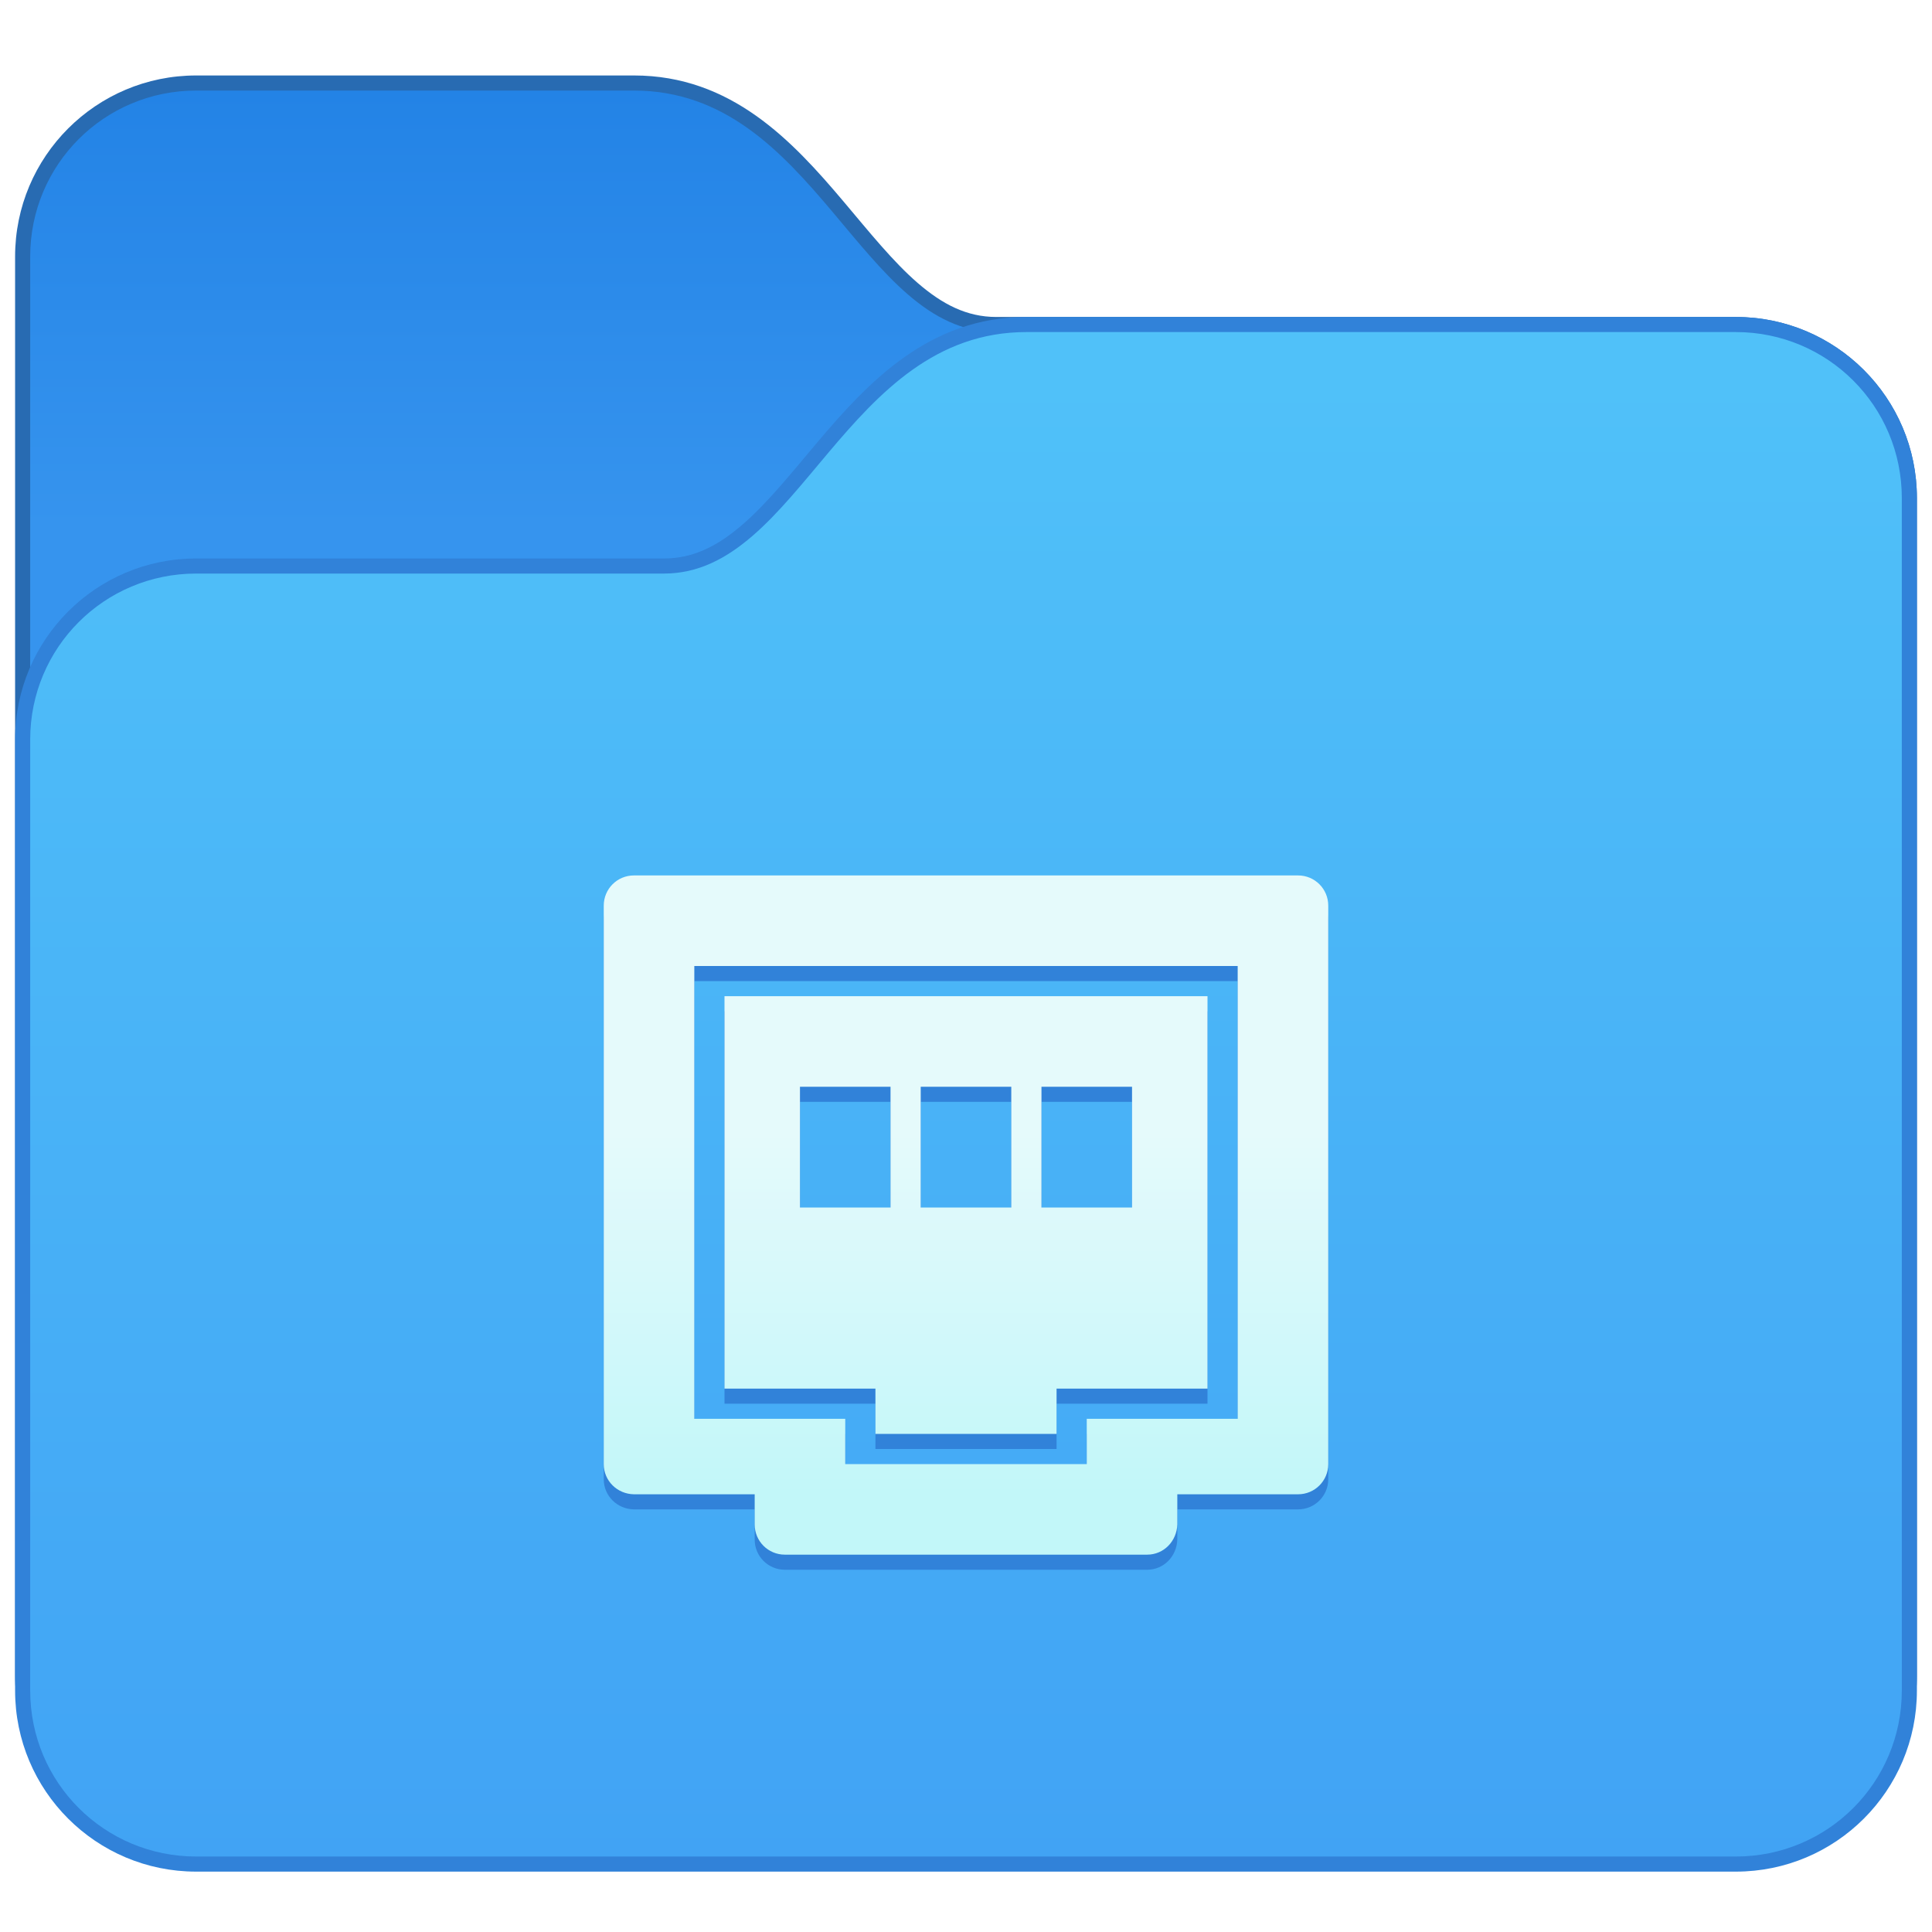
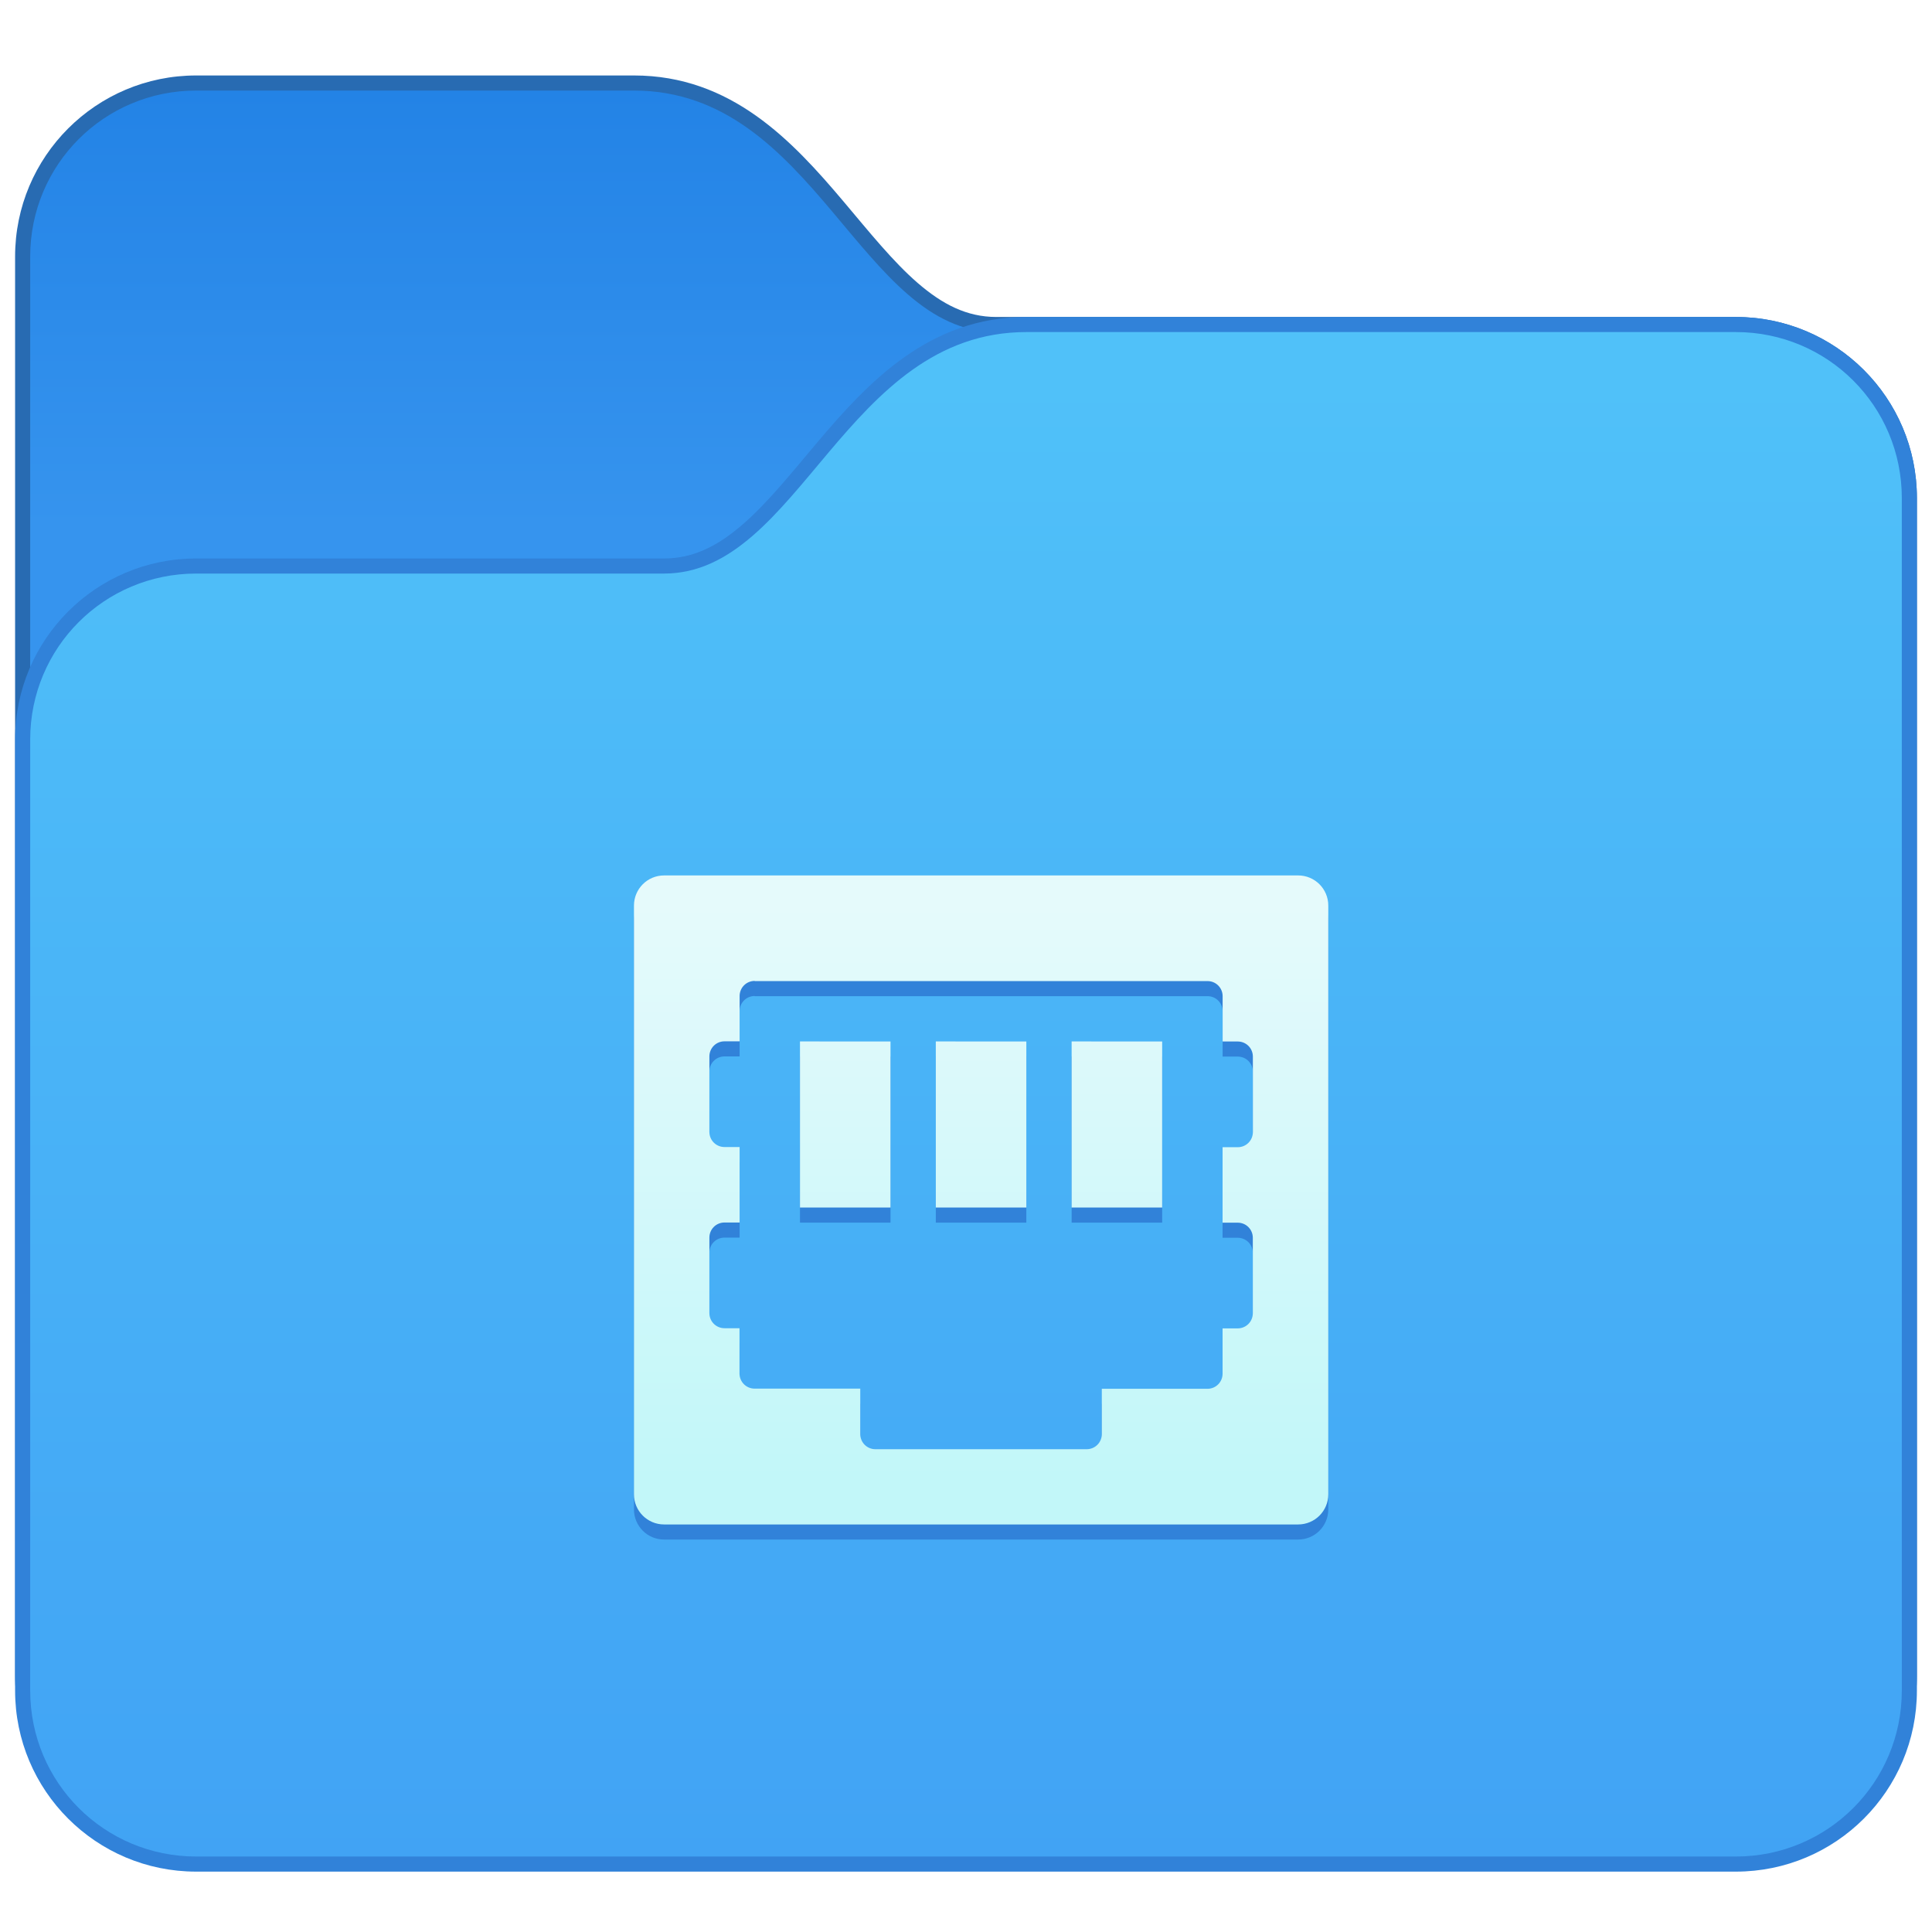
- <svg xmlns="http://www.w3.org/2000/svg" xmlns:xlink="http://www.w3.org/1999/xlink" width="128" height="128" viewBox="0 0 128 128" version="1.1" id="svg8">
+ <svg xmlns="http://www.w3.org/2000/svg" xmlns:xlink="http://www.w3.org/1999/xlink" width="128" height="128" viewBox="0 0 128 128" version="1.1" id="svg8" xml:space="preserve">
  <defs id="defs2">
-     <linearGradient xlink:href="#linearGradient4627" id="linearGradient4528" x1="48" y1="270.65" x2="48" y2="246.65" gradientUnits="userSpaceOnUse" gradientTransform="translate(-16,-13.00001)" />
-     <linearGradient id="linearGradient4627">
-       <stop id="stop4623" offset="0" style="stop-color:#c2f7f9;stop-opacity:1" />
-       <stop id="stop4625" offset="1" style="stop-color:#e5fafb;stop-opacity:1" />
+     <linearGradient id="linearGradient2510">
+       <stop style="stop-color:#c2f7f9;stop-opacity:1;" offset="0" id="stop2506" />
+       <stop style="stop-color:#e5fafb;stop-opacity:1;" offset="1" id="stop2508" />
    </linearGradient>
    <linearGradient xlink:href="#linearGradient5283" id="linearGradient5285" x1="3.969" y1="6.615" x2="3.969" y2="-1.058" gradientUnits="userSpaceOnUse" gradientTransform="matrix(3.779528,0,0,3.779528,-114,144.65)" />
    <linearGradient id="linearGradient5283">
      <stop style="stop-color:#3694ee;stop-opacity:1;" offset="0" id="stop5279" />
      <stop style="stop-color:#2383e6;stop-opacity:1;" offset="1" id="stop5281" />
    </linearGradient>
    <linearGradient xlink:href="#linearGradient5912" id="linearGradient5914" x1="14.552" y1="31.75" x2="14.552" y2="3.969" gradientUnits="userSpaceOnUse" gradientTransform="matrix(3.779528,0,0,3.779528,-114,144.65)" />
    <linearGradient id="linearGradient5912">
      <stop style="stop-color:#40a1f4;stop-opacity:1;" offset="0" id="stop5908" />
      <stop style="stop-color:#50c1f9;stop-opacity:1;" offset="1" id="stop5910" />
    </linearGradient>
+     <linearGradient xlink:href="#linearGradient2510" id="linearGradient2512" x1="16.933" y1="289.062" x2="16.933" y2="279.008" gradientUnits="userSpaceOnUse" />
  </defs>
  <g id="layer1" transform="translate(0,-186.65)">
    <g id="g8423" transform="translate(124,52)">
      <path d="m -111,139.65 c -6.631,0 -12,5.369 -12,12 v 94 c 0,6.631 5.369,12 12,12 H -9 c 6.631,0 12,-5.369 12,-12 v -78 c 0,-6.631 -5.369,-12 -12,-12 H -58 c -1.954,0 -3.574,-0.845 -5.205,-2.256 -1.631,-1.411 -3.205,-3.375 -4.904,-5.389 -3.399,-4.028 -7.446,-8.355 -13.891,-8.355 z" style="color:#000000;font-style:normal;font-variant:normal;font-weight:normal;font-stretch:normal;font-size:medium;line-height:normal;font-family:sans-serif;font-variant-ligatures:normal;font-variant-position:normal;font-variant-caps:normal;font-variant-numeric:normal;font-variant-alternates:normal;font-variant-east-asian:normal;font-feature-settings:normal;font-variation-settings:normal;text-indent:0;text-align:start;text-decoration:none;text-decoration-line:none;text-decoration-style:solid;text-decoration-color:#000000;letter-spacing:normal;word-spacing:normal;text-transform:none;writing-mode:lr-tb;direction:ltr;text-orientation:mixed;dominant-baseline:auto;baseline-shift:baseline;text-anchor:start;white-space:normal;shape-padding:0;shape-margin:0;inline-size:0;clip-rule:nonzero;display:inline;overflow:visible;visibility:visible;isolation:auto;mix-blend-mode:normal;color-interpolation:sRGB;color-interpolation-filters:linearRGB;solid-color:#000000;solid-opacity:1;fill:#286bb2;fill-opacity:1;fill-rule:nonzero;stroke:none;stroke-width:2;stroke-linecap:butt;stroke-linejoin:miter;stroke-miterlimit:4;stroke-dasharray:none;stroke-dashoffset:0;stroke-opacity:1;color-rendering:auto;image-rendering:auto;shape-rendering:auto;text-rendering:auto;enable-background:accumulate;stop-color:#000000" id="path1242" />
      <path id="rect1149-4-0" style="fill:url(#linearGradient5285);fill-opacity:1;stroke-width:1" d="m -111,140.65 29,2e-5 c 12,0 15,16 24,16 l 49,-2e-5 c 6.094,0 11,4.906 11,11 v 78 c 0,6.094 -4.906,11 -11,11 H -111 c -6.094,0 -11,-4.906 -11,-11 v -94 c 0,-6.094 4.906,-11 11,-11 z" />
      <path d="m -9,155.65 c 6.631,0 12,5.369 12,12 v 79 c 0,6.631 -5.369,12 -12,12 H -111 c -6.631,0 -12,-5.369 -12,-12 V 183.65 c 0,-6.631 5.369,-12 12,-12 h 31 c 1.954,0 3.574,-0.845 5.205,-2.256 1.631,-1.411 3.205,-3.375 4.904,-5.389 3.399,-4.028 7.446,-8.355 13.891,-8.355 z" style="color:#000000;font-style:normal;font-variant:normal;font-weight:normal;font-stretch:normal;font-size:medium;line-height:normal;font-family:sans-serif;font-variant-ligatures:normal;font-variant-position:normal;font-variant-caps:normal;font-variant-numeric:normal;font-variant-alternates:normal;font-variant-east-asian:normal;font-feature-settings:normal;font-variation-settings:normal;text-indent:0;text-align:start;text-decoration:none;text-decoration-line:none;text-decoration-style:solid;text-decoration-color:#000000;letter-spacing:normal;word-spacing:normal;text-transform:none;writing-mode:lr-tb;direction:ltr;text-orientation:mixed;dominant-baseline:auto;baseline-shift:baseline;text-anchor:start;white-space:normal;shape-padding:0;shape-margin:0;inline-size:0;clip-rule:nonzero;display:inline;overflow:visible;visibility:visible;isolation:auto;mix-blend-mode:normal;color-interpolation:sRGB;color-interpolation-filters:linearRGB;solid-color:#000000;solid-opacity:1;fill:#3182d9;fill-opacity:1;fill-rule:nonzero;stroke:none;stroke-width:2;stroke-linecap:butt;stroke-linejoin:miter;stroke-miterlimit:4;stroke-dasharray:none;stroke-dashoffset:0;stroke-opacity:1;color-rendering:auto;image-rendering:auto;shape-rendering:auto;text-rendering:auto;enable-background:accumulate;stop-color:#000000" id="path1242-2" />
      <path id="rect1149-4-0-6" style="fill:url(#linearGradient5914);fill-opacity:1;stroke-width:1" d="m -9,156.65 -47,2e-5 c -12,0 -15,16 -24,16 L -111,172.65 c -6.094,0 -11,4.906 -11,11 v 63 c 0,6.094 4.906,11 11,11 H -9 c 6.094,0 11,-4.906 11,-11 v -79 c 0,-6.094 -4.906,-11 -11,-11 z" />
    </g>
    <g transform="matrix(2,0,0,2,-12,-500.65)" id="g1658" />
    <g id="g5168" transform="translate(32,28.00004)">
-       <path style="opacity:1;fill:#3182d9;fill-opacity:1;stroke:none;stroke-width:2;stroke-linecap:round;stroke-linejoin:round;stroke-miterlimit:4;stroke-dasharray:none;stroke-opacity:1" d="m 10,217.65 c -1.108,0 -2,0.892 -2,2 v 37 c 0,1.108 0.892,1.983 2,2 l 8,-3e-5 v 2 c 0,1.108 0.892,2 2,2 h 24 c 1.108,0 1.963,-0.893 2,-2 v -2 L 54,258.65 c 1.108,10e-6 2,-0.892 2,-2 v -37 c 0,-1.108 -0.892,-2 -2,-2 z m 4,6 h 36 v 30 l -10,-3e-5 v 3 h -16 v -3 L 14,253.65 Z m 2,2 -3e-6,26 10,3e-5 3e-6,3 h 12 l -3e-6,-3 10,-3e-5 3e-6,-26 z m 5,6 h 6 v 8 h -6 z m 8,0 h 6 v 8 h -6 z m 8,0 h 6 v 8 h -6 z" id="rect7967" />
-       <path style="opacity:1;fill:url(#linearGradient4528);fill-opacity:1;stroke:none;stroke-width:2;stroke-linecap:round;stroke-linejoin:round;stroke-miterlimit:4;stroke-dasharray:none;stroke-opacity:1" d="m 10,216.65 c -1.108,0 -2,0.892 -2,2 v 37 c 0,1.108 0.892,1.983 2,2 l 8,-4e-5 v 2 c 0,1.108 0.892,2 2,2 h 24 c 1.108,0 1.963,-0.893 2,-2 v -2 L 54,257.65 c 1.108,0 2,-0.892 2,-2 v -37 c 0,-1.108 -0.892,-2 -2,-2 z m 4,6 h 36 v 30 l -10,-4e-5 v 3 h -16 v -3 L 14,252.65 Z m 2,2 -3e-6,26 10,4e-5 3e-6,3 h 12 l -3e-6,-3 10,-4e-5 3e-6,-26 z m 5,6 h 6 v 8 h -6 z m 8,0 h 6 v 8 h -6 z m 8,0 h 6 v 8 h -6 z" id="rect7967-3" />
+       <g id="layer1-2-0" transform="matrix(3.779528,0,0,3.779528,-32,-834.8697)" style="fill:#3182d9;fill-opacity:1">
+         <g id="g5642-9" transform="translate(7.9375,2.645837)" style="fill:#3182d9;fill-opacity:1" />
+         <path id="rect12195-3" style="opacity:1;fill:#3182d9;fill-opacity:1;stroke:none;stroke-width:1.058;stroke-linecap:round;stroke-linejoin:round;stroke-miterlimit:1.8;paint-order:fill markers stroke;stop-color:#000000" d="m 11.642,278.479 c -0.293,0 -0.529,0.236 -0.529,0.529 v 10.319 c 0,0.293 0.236,0.529 0.529,0.529 h 11.113 c 0.293,0 0.529,-0.236 0.529,-0.529 v -10.319 c 0,-0.293 -0.236,-0.529 -0.529,-0.529 z m 1.587,1.852 h 7.938 c 0.147,0 0.265,0.118 0.265,0.265 v 0.794 h 0.265 c 0.147,0 0.265,0.118 0.265,0.265 v 1.323 c 0,0.147 -0.118,0.265 -0.265,0.265 H 21.431 v 1.323 h 0.265 c 0.147,0 0.265,0.118 0.265,0.265 v 1.323 c 0,0.147 -0.118,0.265 -0.265,0.265 H 21.431 v 0.794 c 0,0.147 -0.118,0.265 -0.265,0.265 h -1.852 v 0.794 c 0,0.147 -0.118,0.265 -0.265,0.265 h -3.704 c -0.147,0 -0.265,-0.118 -0.265,-0.265 V 287.475 h -1.852 c -0.147,0 -0.265,-0.118 -0.265,-0.265 v -0.794 H 12.7 c -0.147,0 -0.265,-0.118 -0.265,-0.265 v -1.323 c 0,-0.147 0.118,-0.265 0.265,-0.265 h 0.265 v -1.323 H 12.7 c -0.147,0 -0.265,-0.118 -0.265,-0.265 v -1.323 c 0,-0.147 0.118,-0.265 0.265,-0.265 h 0.265 v -0.794 c 0,-0.147 0.118,-0.265 0.265,-0.265 z m 0.794,1.058 V 284.3 h 1.587 v -2.91 z m 2.381,0 V 284.3 h 1.587 v -2.91 z m 2.381,0 V 284.3 h 1.587 v -2.91 z" />
+       </g>
+       <g id="layer1-2" transform="matrix(3.779528,0,0,3.779528,-32,-835.8697)">
+         <g id="g5642" transform="translate(7.9375,2.645837)" />
+         <path id="rect12195" style="opacity:1;fill:url(#linearGradient2512);fill-opacity:1;stroke:none;stroke-width:1.058;stroke-linecap:round;stroke-linejoin:round;stroke-miterlimit:1.8;paint-order:fill markers stroke;stop-color:#000000" d="m 11.642,278.479 c -0.293,0 -0.529,0.236 -0.529,0.529 v 10.319 c 0,0.293 0.236,0.529 0.529,0.529 h 11.113 c 0.293,0 0.529,-0.236 0.529,-0.529 v -10.319 c 0,-0.293 -0.236,-0.529 -0.529,-0.529 z m 1.587,1.852 h 7.938 c 0.147,0 0.265,0.118 0.265,0.265 v 0.794 h 0.265 c 0.147,0 0.265,0.118 0.265,0.265 v 1.323 c 0,0.147 -0.118,0.265 -0.265,0.265 H 21.431 v 1.323 h 0.265 c 0.147,0 0.265,0.118 0.265,0.265 v 1.323 c 0,0.147 -0.118,0.265 -0.265,0.265 H 21.431 v 0.794 c 0,0.147 -0.118,0.265 -0.265,0.265 h -1.852 v 0.794 c 0,0.147 -0.118,0.265 -0.265,0.265 h -3.704 c -0.147,0 -0.265,-0.118 -0.265,-0.265 V 287.475 h -1.852 c -0.147,0 -0.265,-0.118 -0.265,-0.265 v -0.794 H 12.7 c -0.147,0 -0.265,-0.118 -0.265,-0.265 v -1.323 c 0,-0.147 0.118,-0.265 0.265,-0.265 h 0.265 v -1.323 H 12.7 c -0.147,0 -0.265,-0.118 -0.265,-0.265 v -1.323 c 0,-0.147 0.118,-0.265 0.265,-0.265 h 0.265 v -0.794 c 0,-0.147 0.118,-0.265 0.265,-0.265 z m 0.794,1.058 V 284.3 h 1.587 v -2.91 z m 2.381,0 V 284.3 h 1.587 v -2.91 z m 2.381,0 V 284.3 h 1.587 v -2.91 z" />
+       </g>
    </g>
  </g>
</svg>
